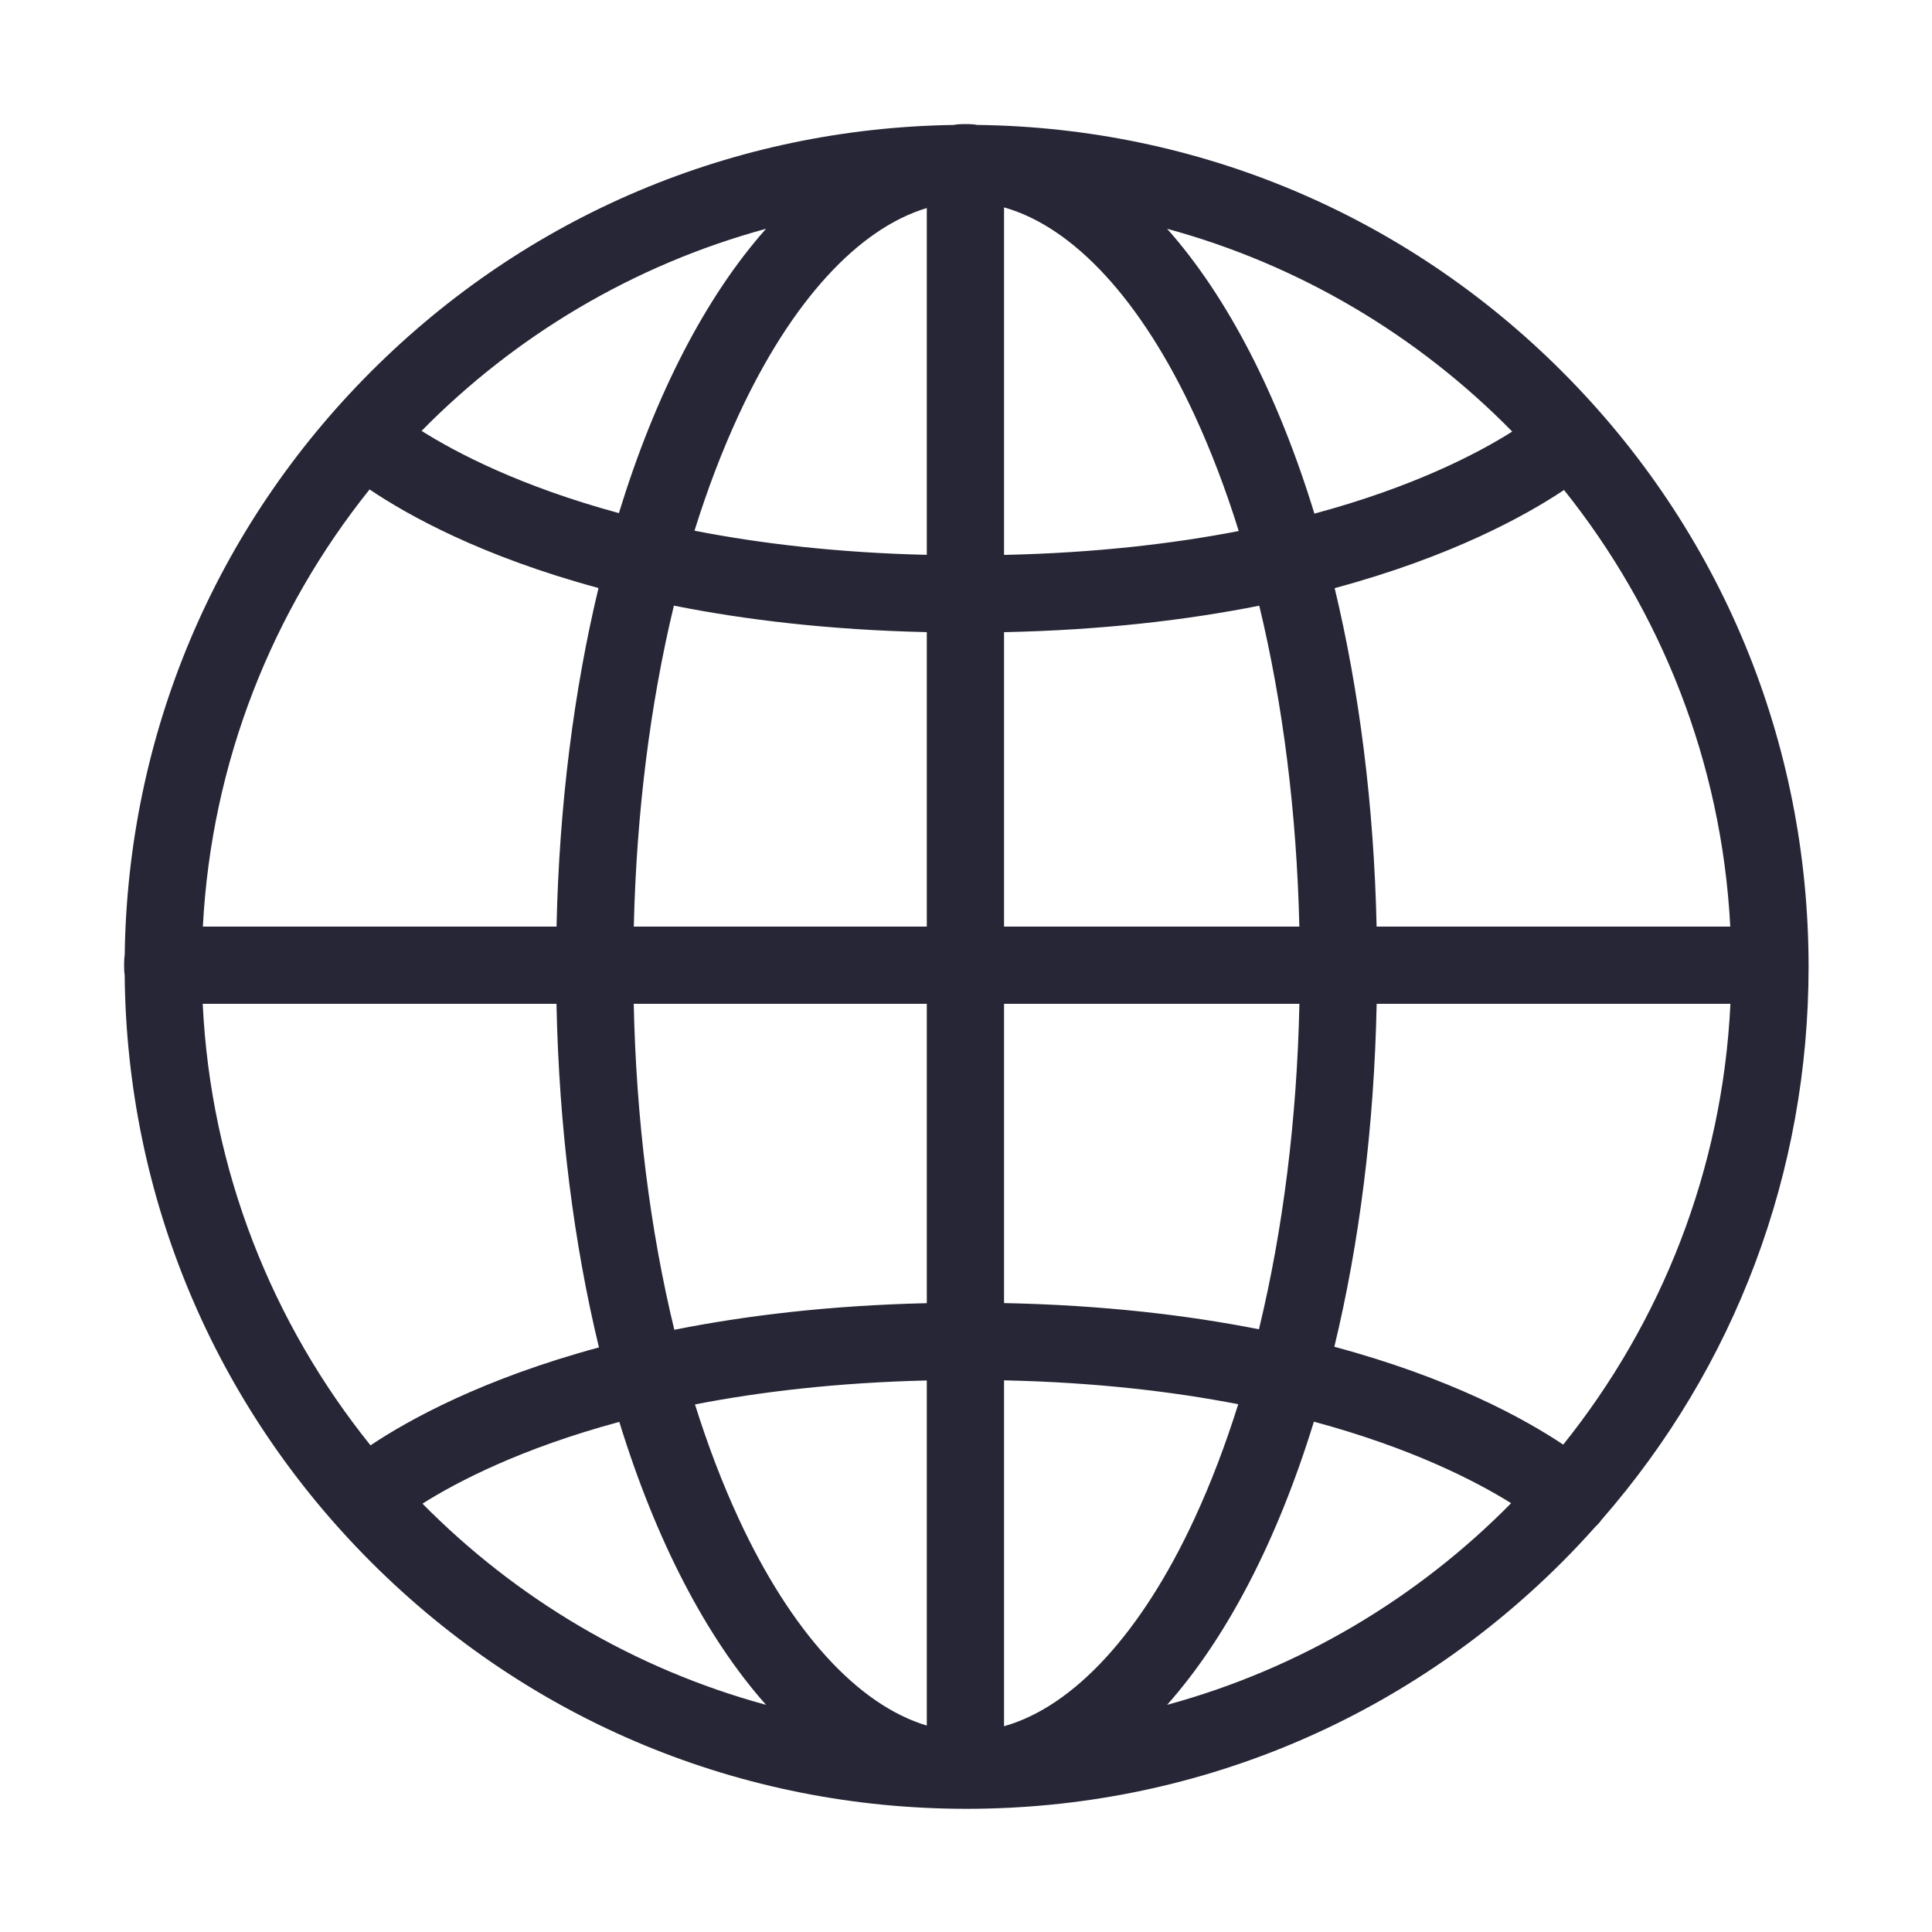
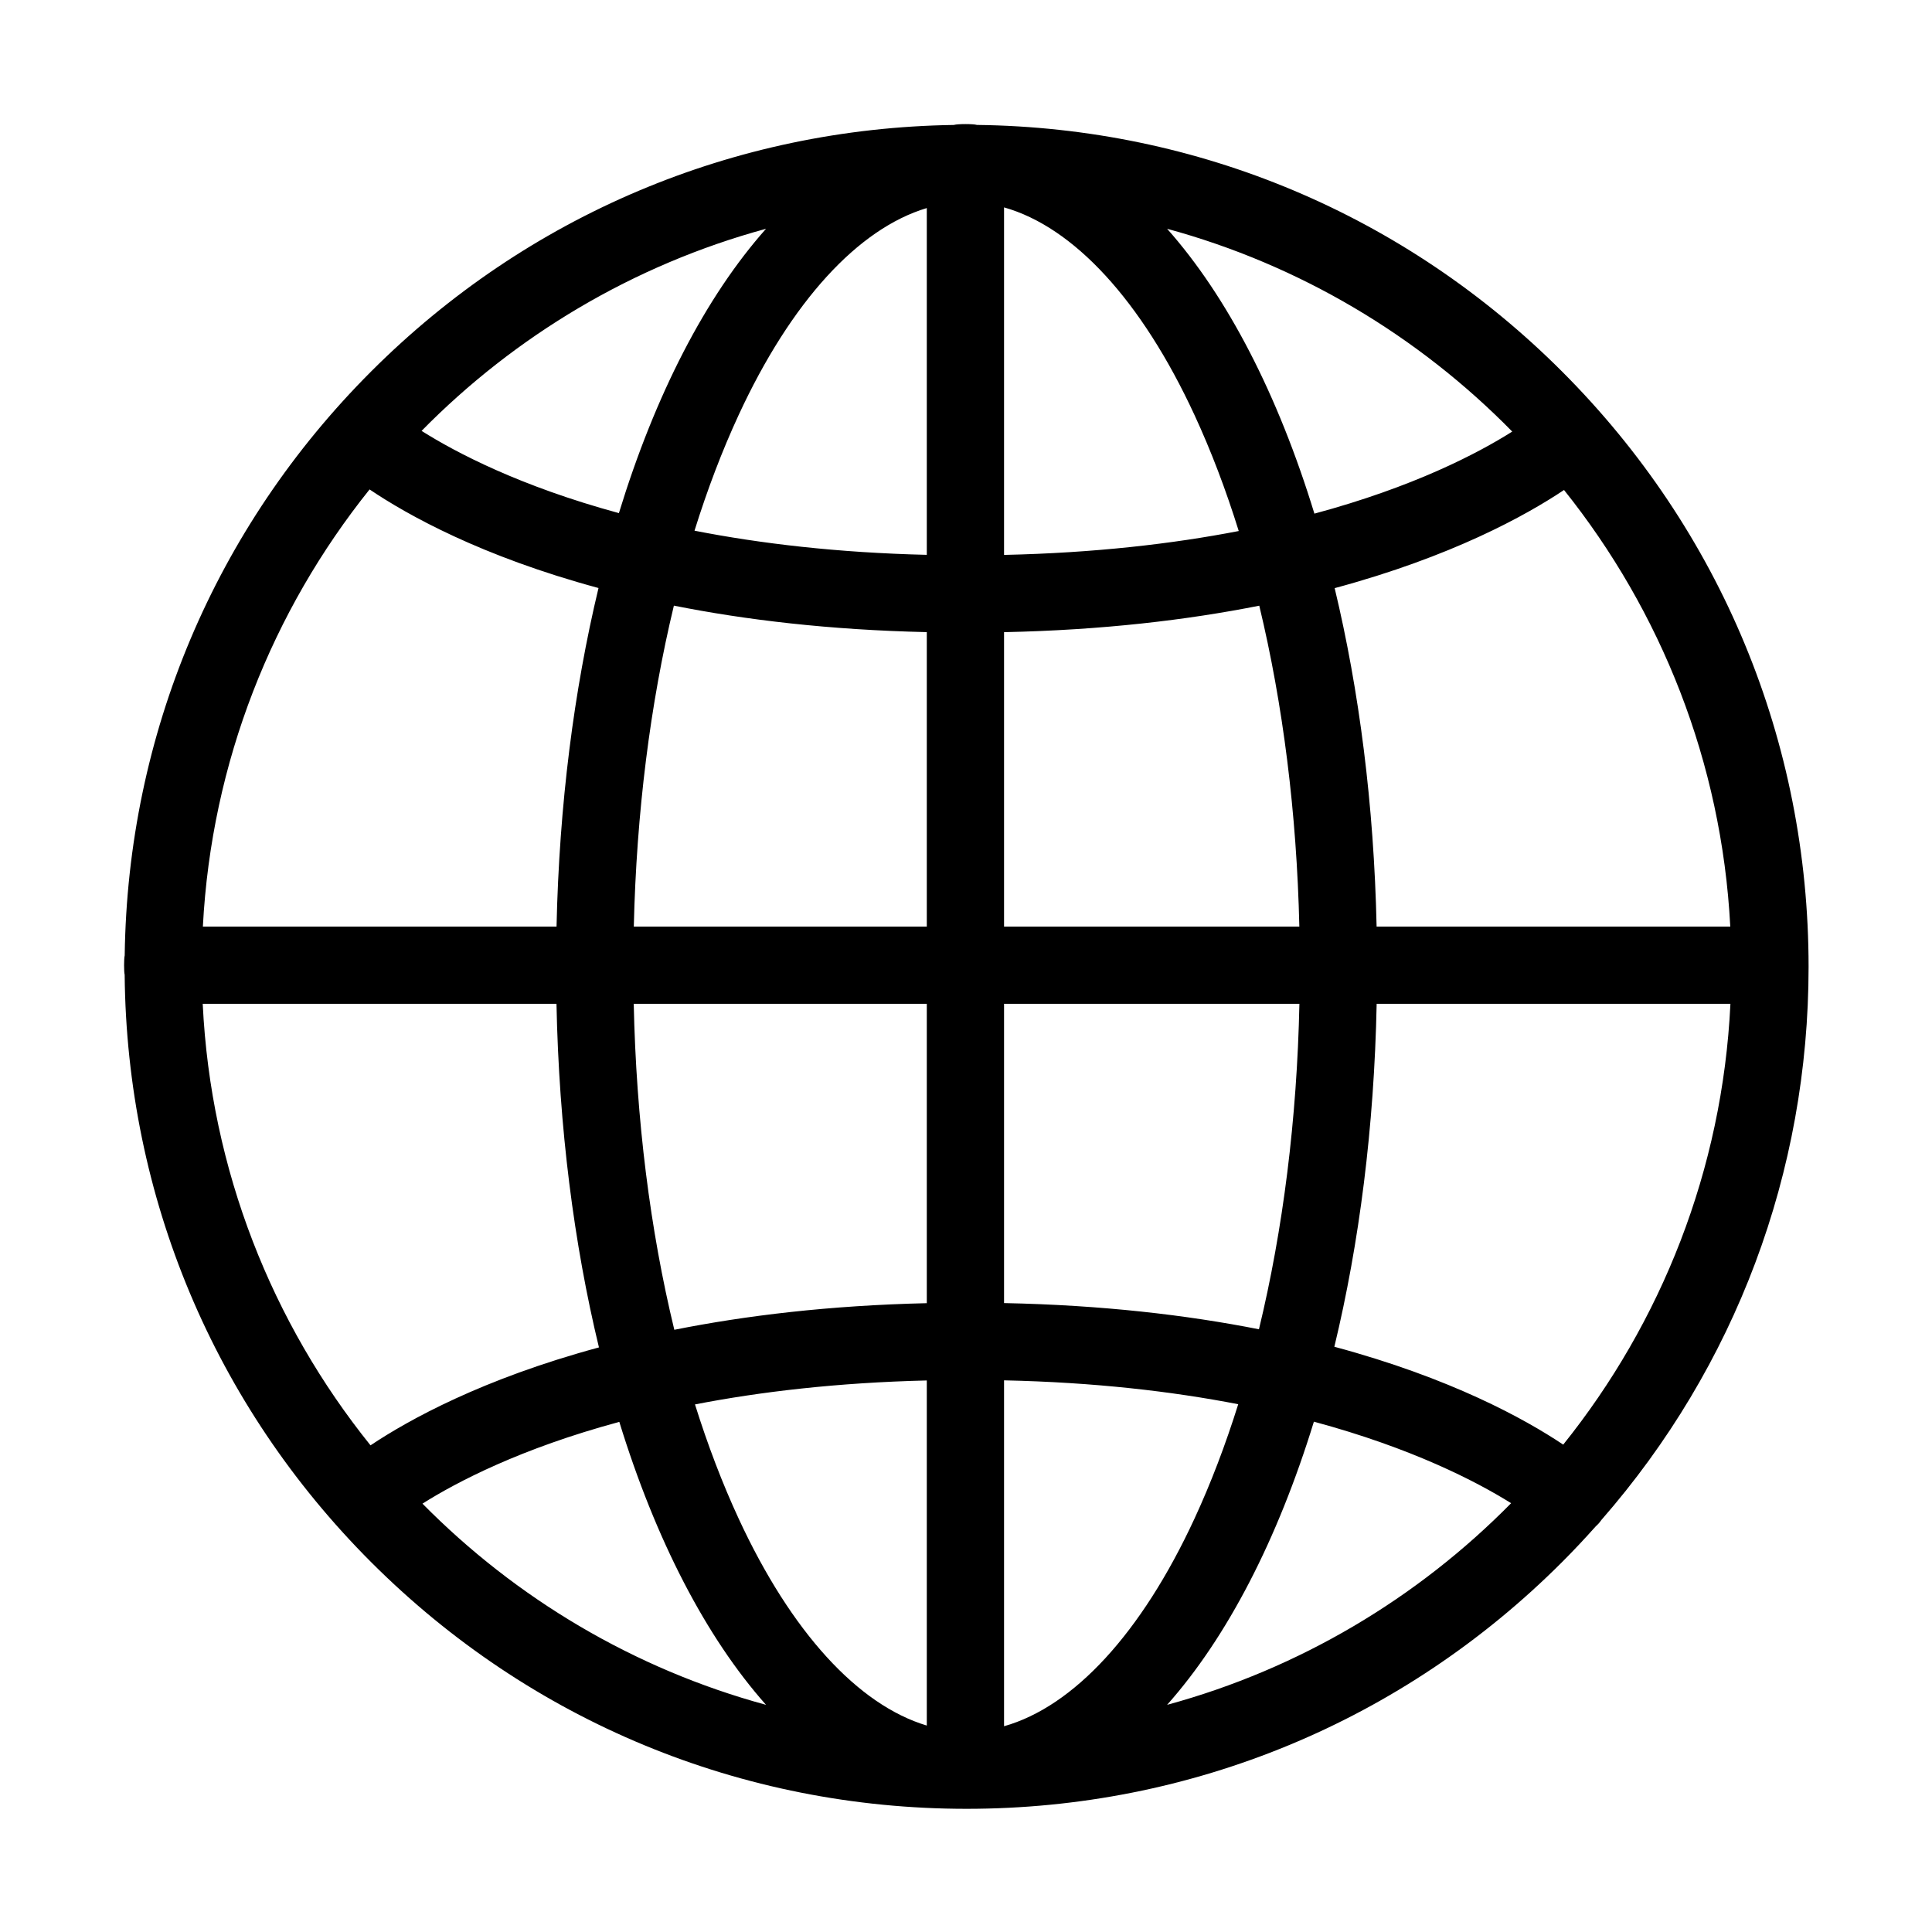
<svg xmlns="http://www.w3.org/2000/svg" t="1683863740034" class="icon" viewBox="0 0 1024 1024" version="1.1" p-id="4270" width="48" height="48">
-   <path d="M848.806 805.572c70.998-81.261 109.779-184.218 109.779-293.144 0-119.205-46.421-231.277-130.713-315.569C744.877 113.862 634.941 67.616 517.789 66.213c-1.925-0.6-10.29-0.592-12.227 0.015C388.879 67.945 279.434 114.159 196.735 196.859 113.863 279.731 67.63 389.46 66.095 506.416c-0.429 1.65-0.437 8.602-0.021 10.227 1.083 117.628 47.365 228.058 130.661 311.354 84.292 84.292 196.363 130.713 315.569 130.713 119.205 0 231.277-46.421 315.569-130.713 6.14-6.14 12.055-12.444 17.789-18.872 0.508-0.453 1.002-0.928 1.472-1.441C847.751 807.012 848.295 806.3 848.806 805.572zM107.447 532.043l187.501 0c1.322 65.679 9.254 127.264 22.506 182.113-61.69 16.687-100.819 38.372-121.077 51.906C144.31 701.336 111.676 620.357 107.447 532.043zM195.881 259.408c20.091 13.557 59.242 35.462 121.341 52.26-12.998 54.128-20.827 114.778-22.244 179.433L107.526 491.101C112.077 403.731 144.438 323.612 195.881 259.408zM917.082 491.1 729.629 491.1c-1.415-64.631-9.24-125.261-22.229-179.374 61.955-16.693 101.236-38.445 121.567-52.021C880.271 323.86 912.537 403.866 917.082 491.1zM688.678 491.1 532.167 491.1 532.167 335.061c52.209-1.095 97.104-6.454 135.273-14.034C680 373.164 687.286 430.897 688.678 491.1zM532.167 294.116 532.167 109.918c36.841 10.399 72.78 49.206 100.927 110.016 8.811 19.036 16.645 39.642 23.464 61.521C621.532 288.227 580.262 293.063 532.167 294.116zM491.224 110.274l0 183.805c-47.505-1.127-88.379-6.002-123.12-12.803 6.807-21.813 14.623-42.36 23.409-61.344C419.352 159.792 454.809 121.176 491.224 110.274zM491.224 335.041l0 156.059L335.929 491.1c1.392-60.213 8.68-117.955 21.244-170.099C395.008 328.537 439.487 333.887 491.224 335.041zM335.893 532.043l155.331 0 0 158.668c-51.609 1.194-96.02 6.563-133.822 14.103C344.577 651.928 337.194 593.243 335.893 532.043zM491.224 731.672l0 182.91c-36.415-10.902-71.872-49.519-99.71-109.66-8.68-18.752-16.41-39.034-23.157-60.551C402.996 737.645 443.773 732.82 491.224 731.672zM532.167 914.937 532.167 731.609c47.904 1.025 89.103 5.863 124.117 12.656-6.756 21.556-14.497 41.874-23.19 60.656C604.947 865.731 569.008 904.538 532.167 914.937zM532.167 690.66 532.167 532.043l156.546 0c-1.299 61.096-8.66 119.685-21.445 172.503C629.154 697.014 584.319 691.711 532.167 690.66zM729.659 532.043l187.501 0c-4.221 88.138-36.733 168.973-88.62 233.635-20.469-13.668-59.635-35.299-121.304-51.868C720.437 659.049 728.339 597.585 729.659 532.043zM801.519 228.743c-18.329 11.571-52.309 29.356-104.858 43.494-19.295-63.056-46.11-115.004-78.062-150.977C689 140.411 751.833 178.097 801.519 228.743zM406.008 121.26c-31.906 35.92-58.691 87.769-77.979 150.702-52.404-14.241-86.37-32.099-104.582-43.588C273.076 177.914 335.777 140.365 406.008 121.26zM223.918 796.963c18.284-11.536 52.099-29.231 104.332-43.336 19.272 62.605 45.976 114.187 77.758 149.969C336 884.551 273.472 847.182 223.918 796.963zM618.599 903.596c31.801-35.803 58.518-87.426 77.793-150.082 51.985 14.023 85.972 31.631 104.534 43.208C751.333 847.061 688.719 884.521 618.599 903.596z" fill="#272636" p-id="4271" />
+   <path d="M848.806 805.572c70.998-81.261 109.779-184.218 109.779-293.144 0-119.205-46.421-231.277-130.713-315.569C744.877 113.862 634.941 67.616 517.789 66.213c-1.925-0.6-10.29-0.592-12.227 0.015C388.879 67.945 279.434 114.159 196.735 196.859 113.863 279.731 67.63 389.46 66.095 506.416c-0.429 1.65-0.437 8.602-0.021 10.227 1.083 117.628 47.365 228.058 130.661 311.354 84.292 84.292 196.363 130.713 315.569 130.713 119.205 0 231.277-46.421 315.569-130.713 6.14-6.14 12.055-12.444 17.789-18.872 0.508-0.453 1.002-0.928 1.472-1.441C847.751 807.012 848.295 806.3 848.806 805.572zM107.447 532.043l187.501 0c1.322 65.679 9.254 127.264 22.506 182.113-61.69 16.687-100.819 38.372-121.077 51.906C144.31 701.336 111.676 620.357 107.447 532.043zM195.881 259.408c20.091 13.557 59.242 35.462 121.341 52.26-12.998 54.128-20.827 114.778-22.244 179.433L107.526 491.101C112.077 403.731 144.438 323.612 195.881 259.408zM917.082 491.1 729.629 491.1c-1.415-64.631-9.24-125.261-22.229-179.374 61.955-16.693 101.236-38.445 121.567-52.021C880.271 323.86 912.537 403.866 917.082 491.1zM688.678 491.1 532.167 491.1 532.167 335.061c52.209-1.095 97.104-6.454 135.273-14.034C680 373.164 687.286 430.897 688.678 491.1zM532.167 294.116 532.167 109.918c36.841 10.399 72.78 49.206 100.927 110.016 8.811 19.036 16.645 39.642 23.464 61.521C621.532 288.227 580.262 293.063 532.167 294.116zM491.224 110.274l0 183.805c-47.505-1.127-88.379-6.002-123.12-12.803 6.807-21.813 14.623-42.36 23.409-61.344C419.352 159.792 454.809 121.176 491.224 110.274zM491.224 335.041l0 156.059L335.929 491.1c1.392-60.213 8.68-117.955 21.244-170.099C395.008 328.537 439.487 333.887 491.224 335.041zM335.893 532.043l155.331 0 0 158.668c-51.609 1.194-96.02 6.563-133.822 14.103C344.577 651.928 337.194 593.243 335.893 532.043zM491.224 731.672l0 182.91c-36.415-10.902-71.872-49.519-99.71-109.66-8.68-18.752-16.41-39.034-23.157-60.551C402.996 737.645 443.773 732.82 491.224 731.672zM532.167 914.937 532.167 731.609c47.904 1.025 89.103 5.863 124.117 12.656-6.756 21.556-14.497 41.874-23.19 60.656C604.947 865.731 569.008 904.538 532.167 914.937zM532.167 690.66 532.167 532.043l156.546 0c-1.299 61.096-8.66 119.685-21.445 172.503C629.154 697.014 584.319 691.711 532.167 690.66zM729.659 532.043l187.501 0c-4.221 88.138-36.733 168.973-88.62 233.635-20.469-13.668-59.635-35.299-121.304-51.868C720.437 659.049 728.339 597.585 729.659 532.043zM801.519 228.743c-18.329 11.571-52.309 29.356-104.858 43.494-19.295-63.056-46.11-115.004-78.062-150.977C689 140.411 751.833 178.097 801.519 228.743zM406.008 121.26c-31.906 35.92-58.691 87.769-77.979 150.702-52.404-14.241-86.37-32.099-104.582-43.588C273.076 177.914 335.777 140.365 406.008 121.26zM223.918 796.963c18.284-11.536 52.099-29.231 104.332-43.336 19.272 62.605 45.976 114.187 77.758 149.969C336 884.551 273.472 847.182 223.918 796.963zM618.599 903.596c31.801-35.803 58.518-87.426 77.793-150.082 51.985 14.023 85.972 31.631 104.534 43.208C751.333 847.061 688.719 884.521 618.599 903.596z" p-id="4271" />
</svg>
